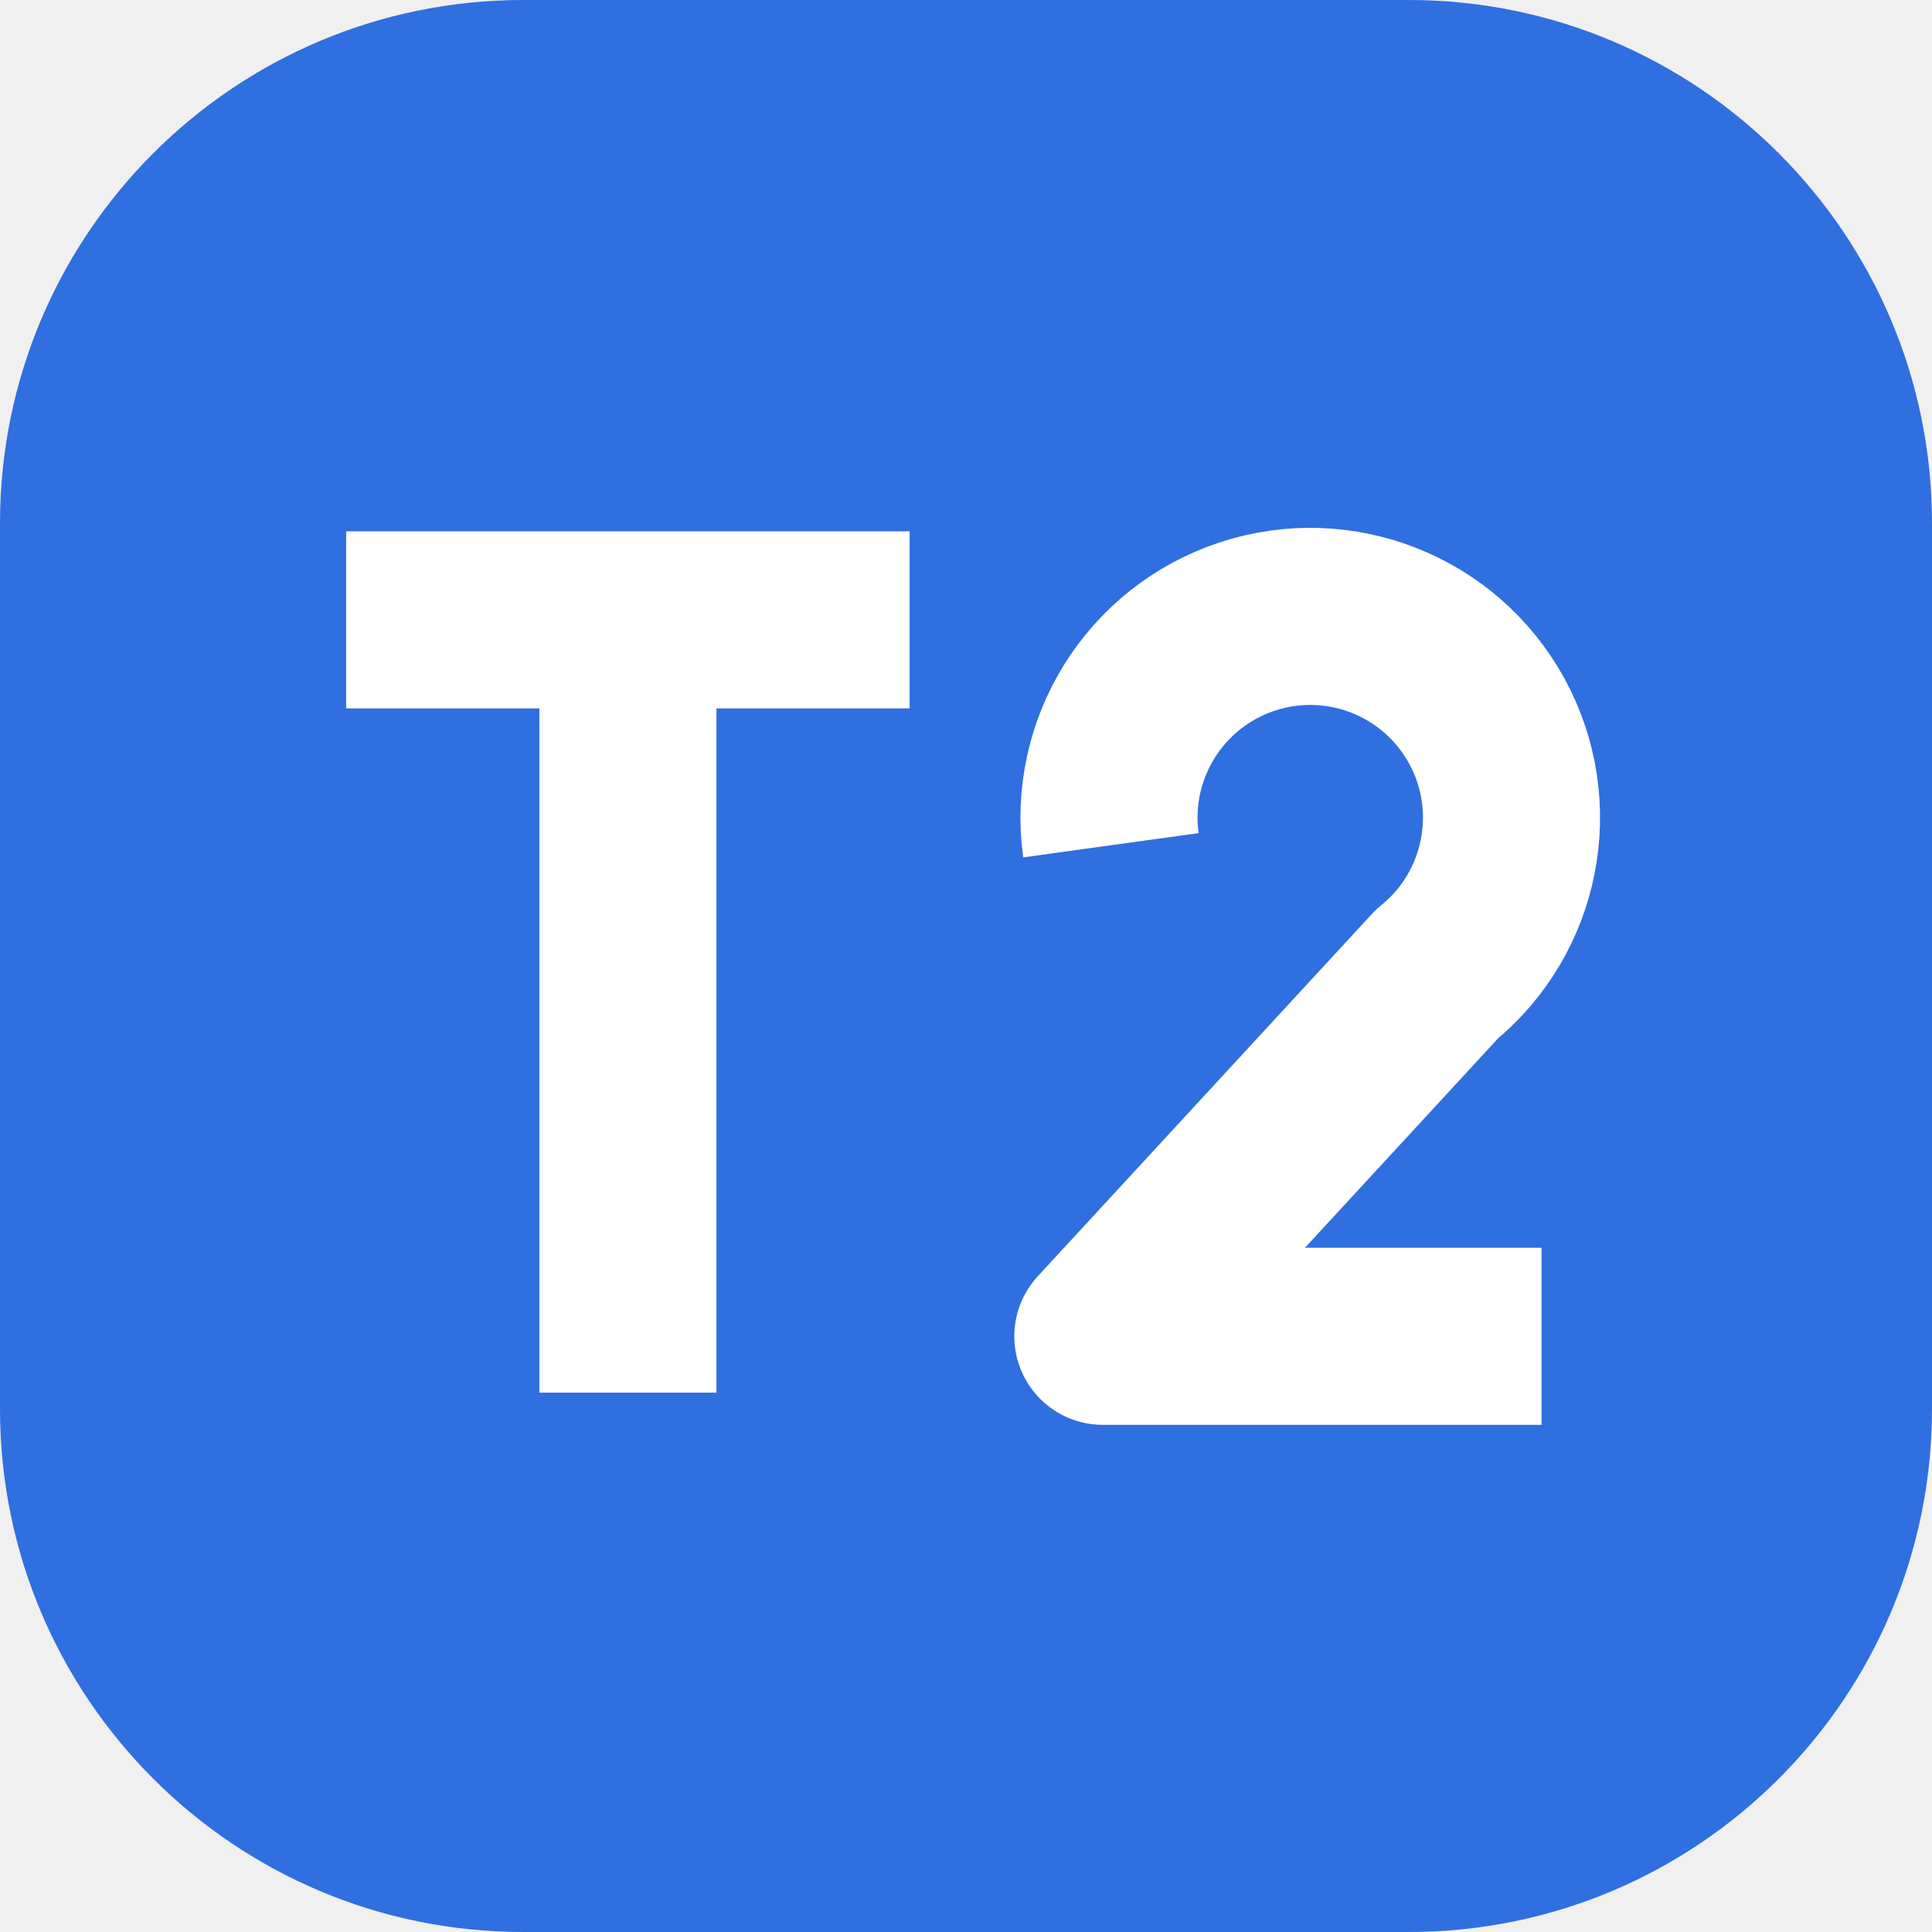
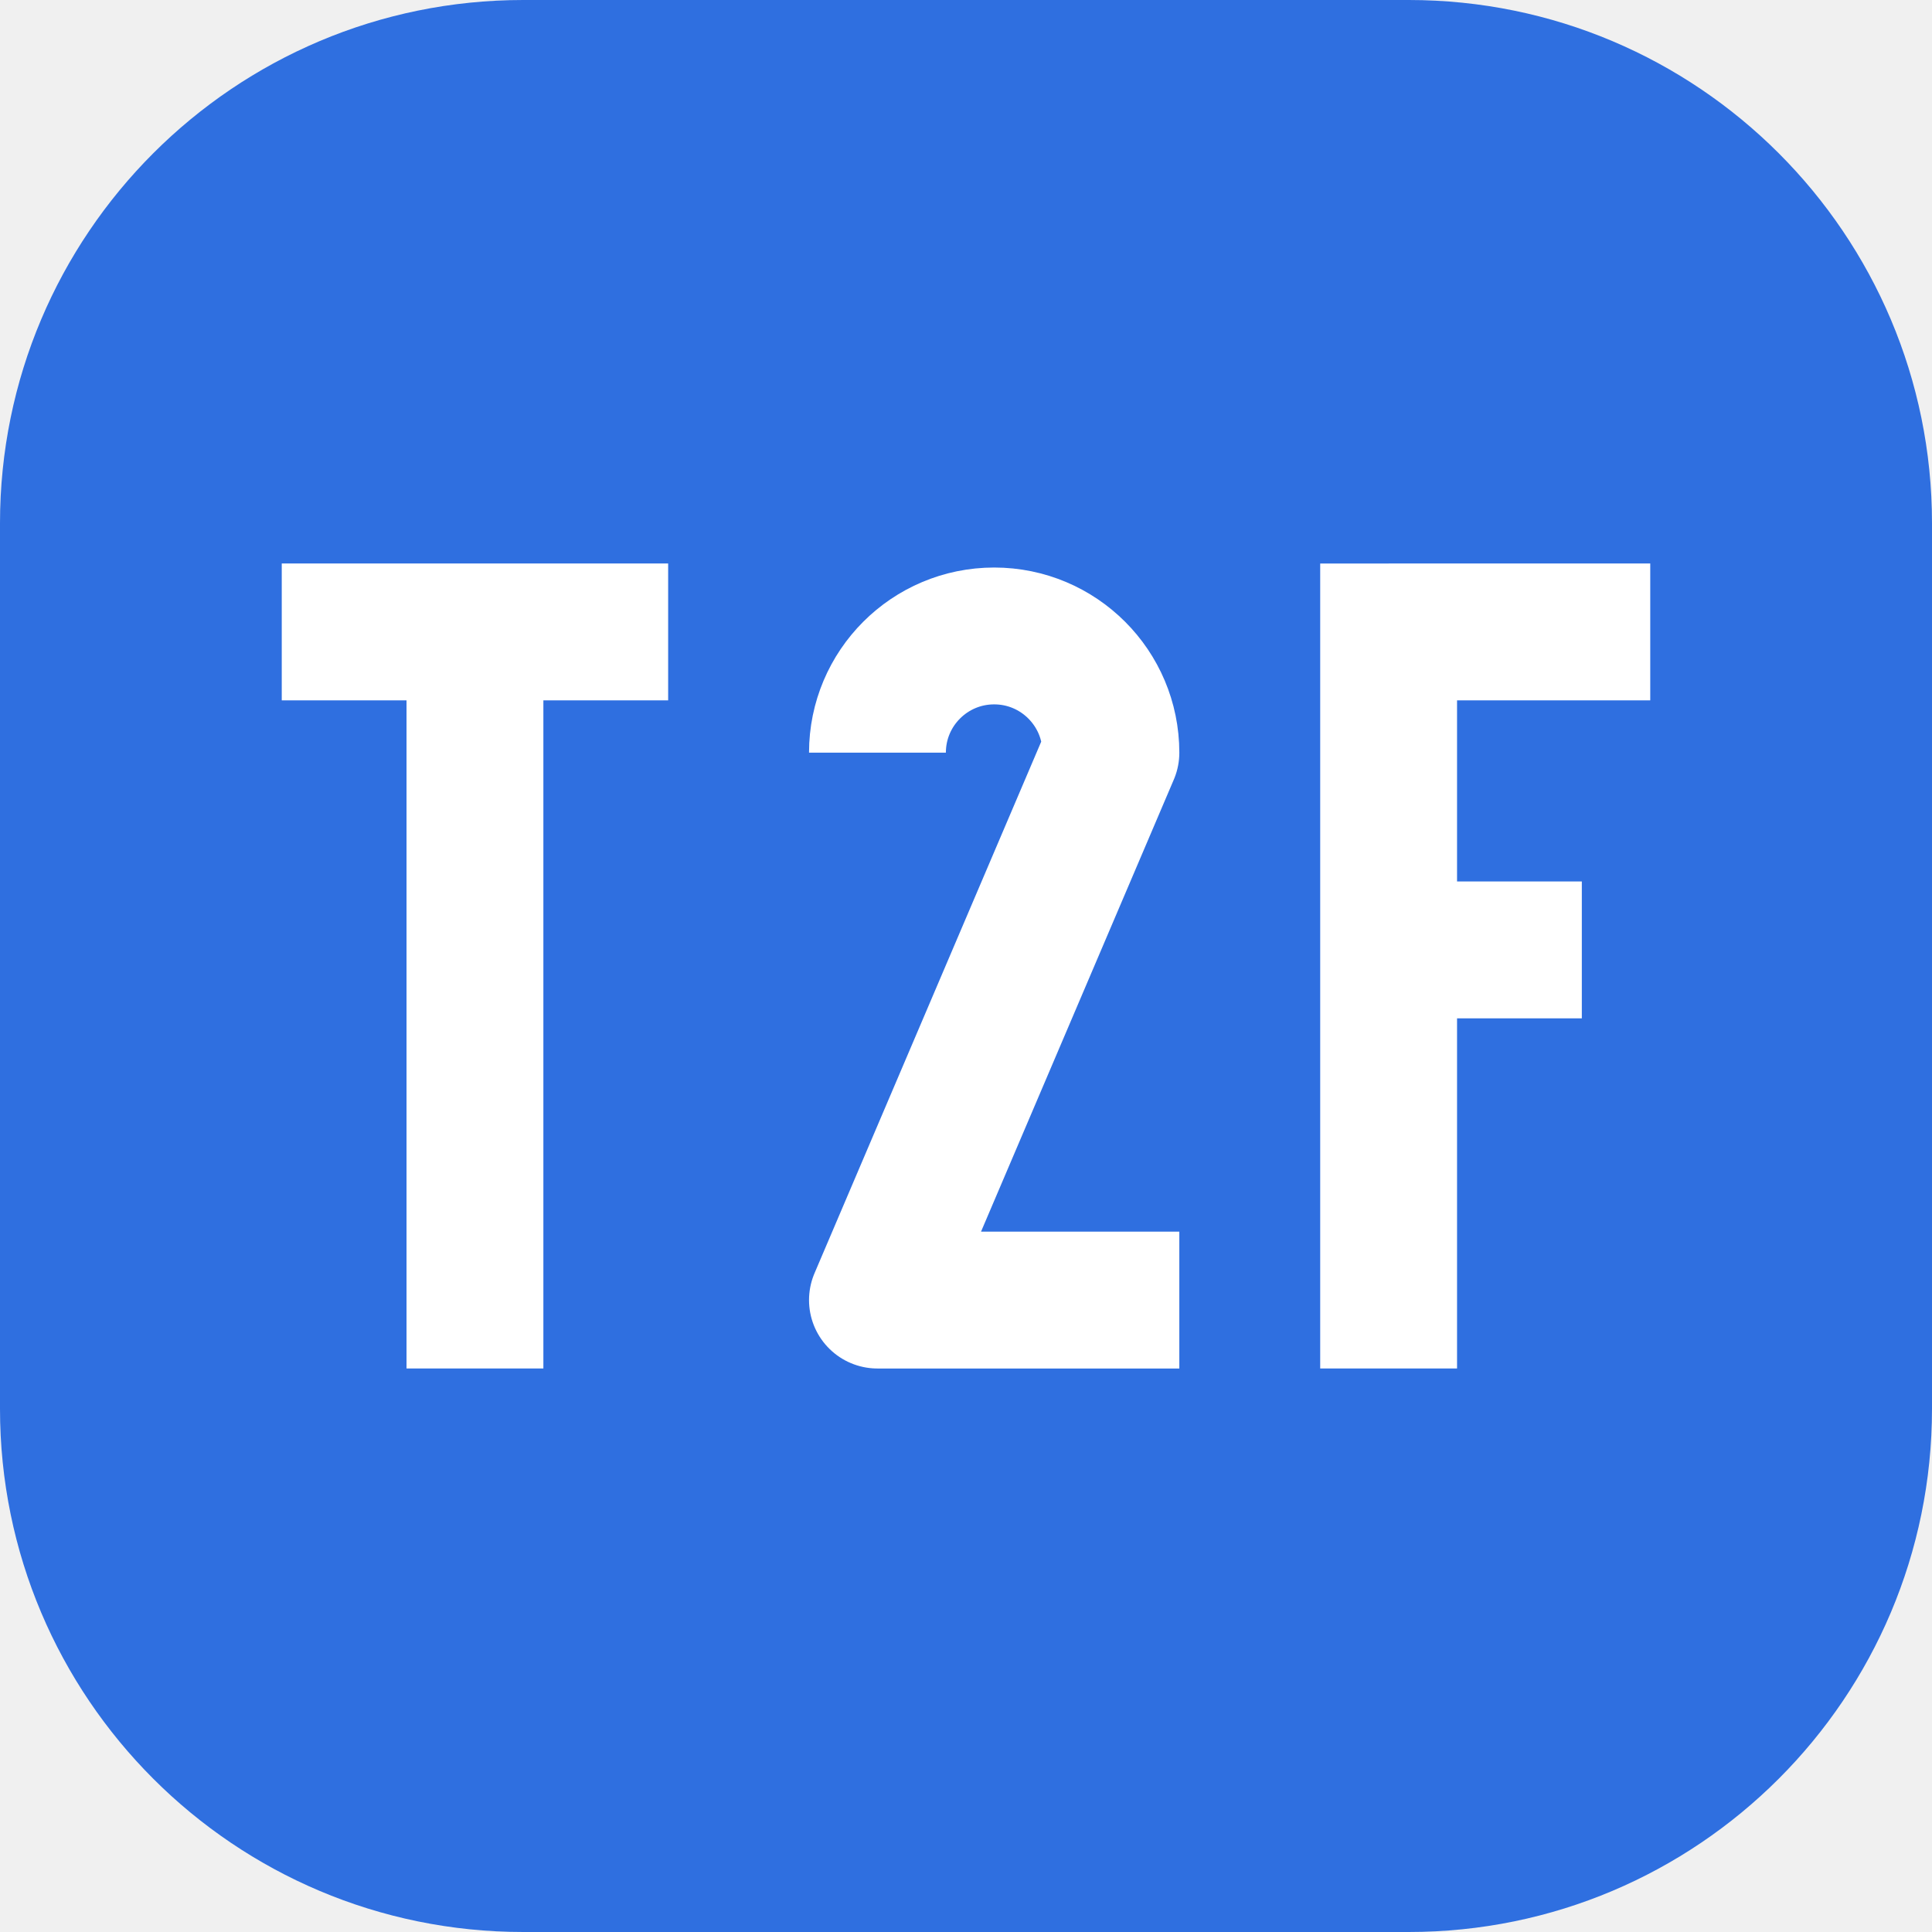
<svg xmlns="http://www.w3.org/2000/svg" viewBox="0 0 48 48" width="48" height="48">
  <rect width="48" height="48" rx="13" fill="#2f6fe0" />
-   <g transform="translate(.1 .6)" fill="none" stroke="#fff" stroke-width="4.4" stroke-linejoin="round">
-     <path d="M8.5 14.8H22.5M15.5 14.8V34" />
-     <path d="M27.5 20.4A5 5 0 1 1 35.6 23.6L27.3 32.6H38.2" />
+   <g fill="none" stroke="#fff" stroke-width="3.4" stroke-linejoin="round">
+     <path d="M7 15.7H16.6M11.8 14V34" />
+     <path d="M21.8 18.7A2.9 2.9 0 0 1 27.6 18.7L21.8 32.3H29.3" />
+     <path d="M34.5 14V34M34.5 15.7H41M34.5 23.6H39.3" />
  </g>
</svg>
